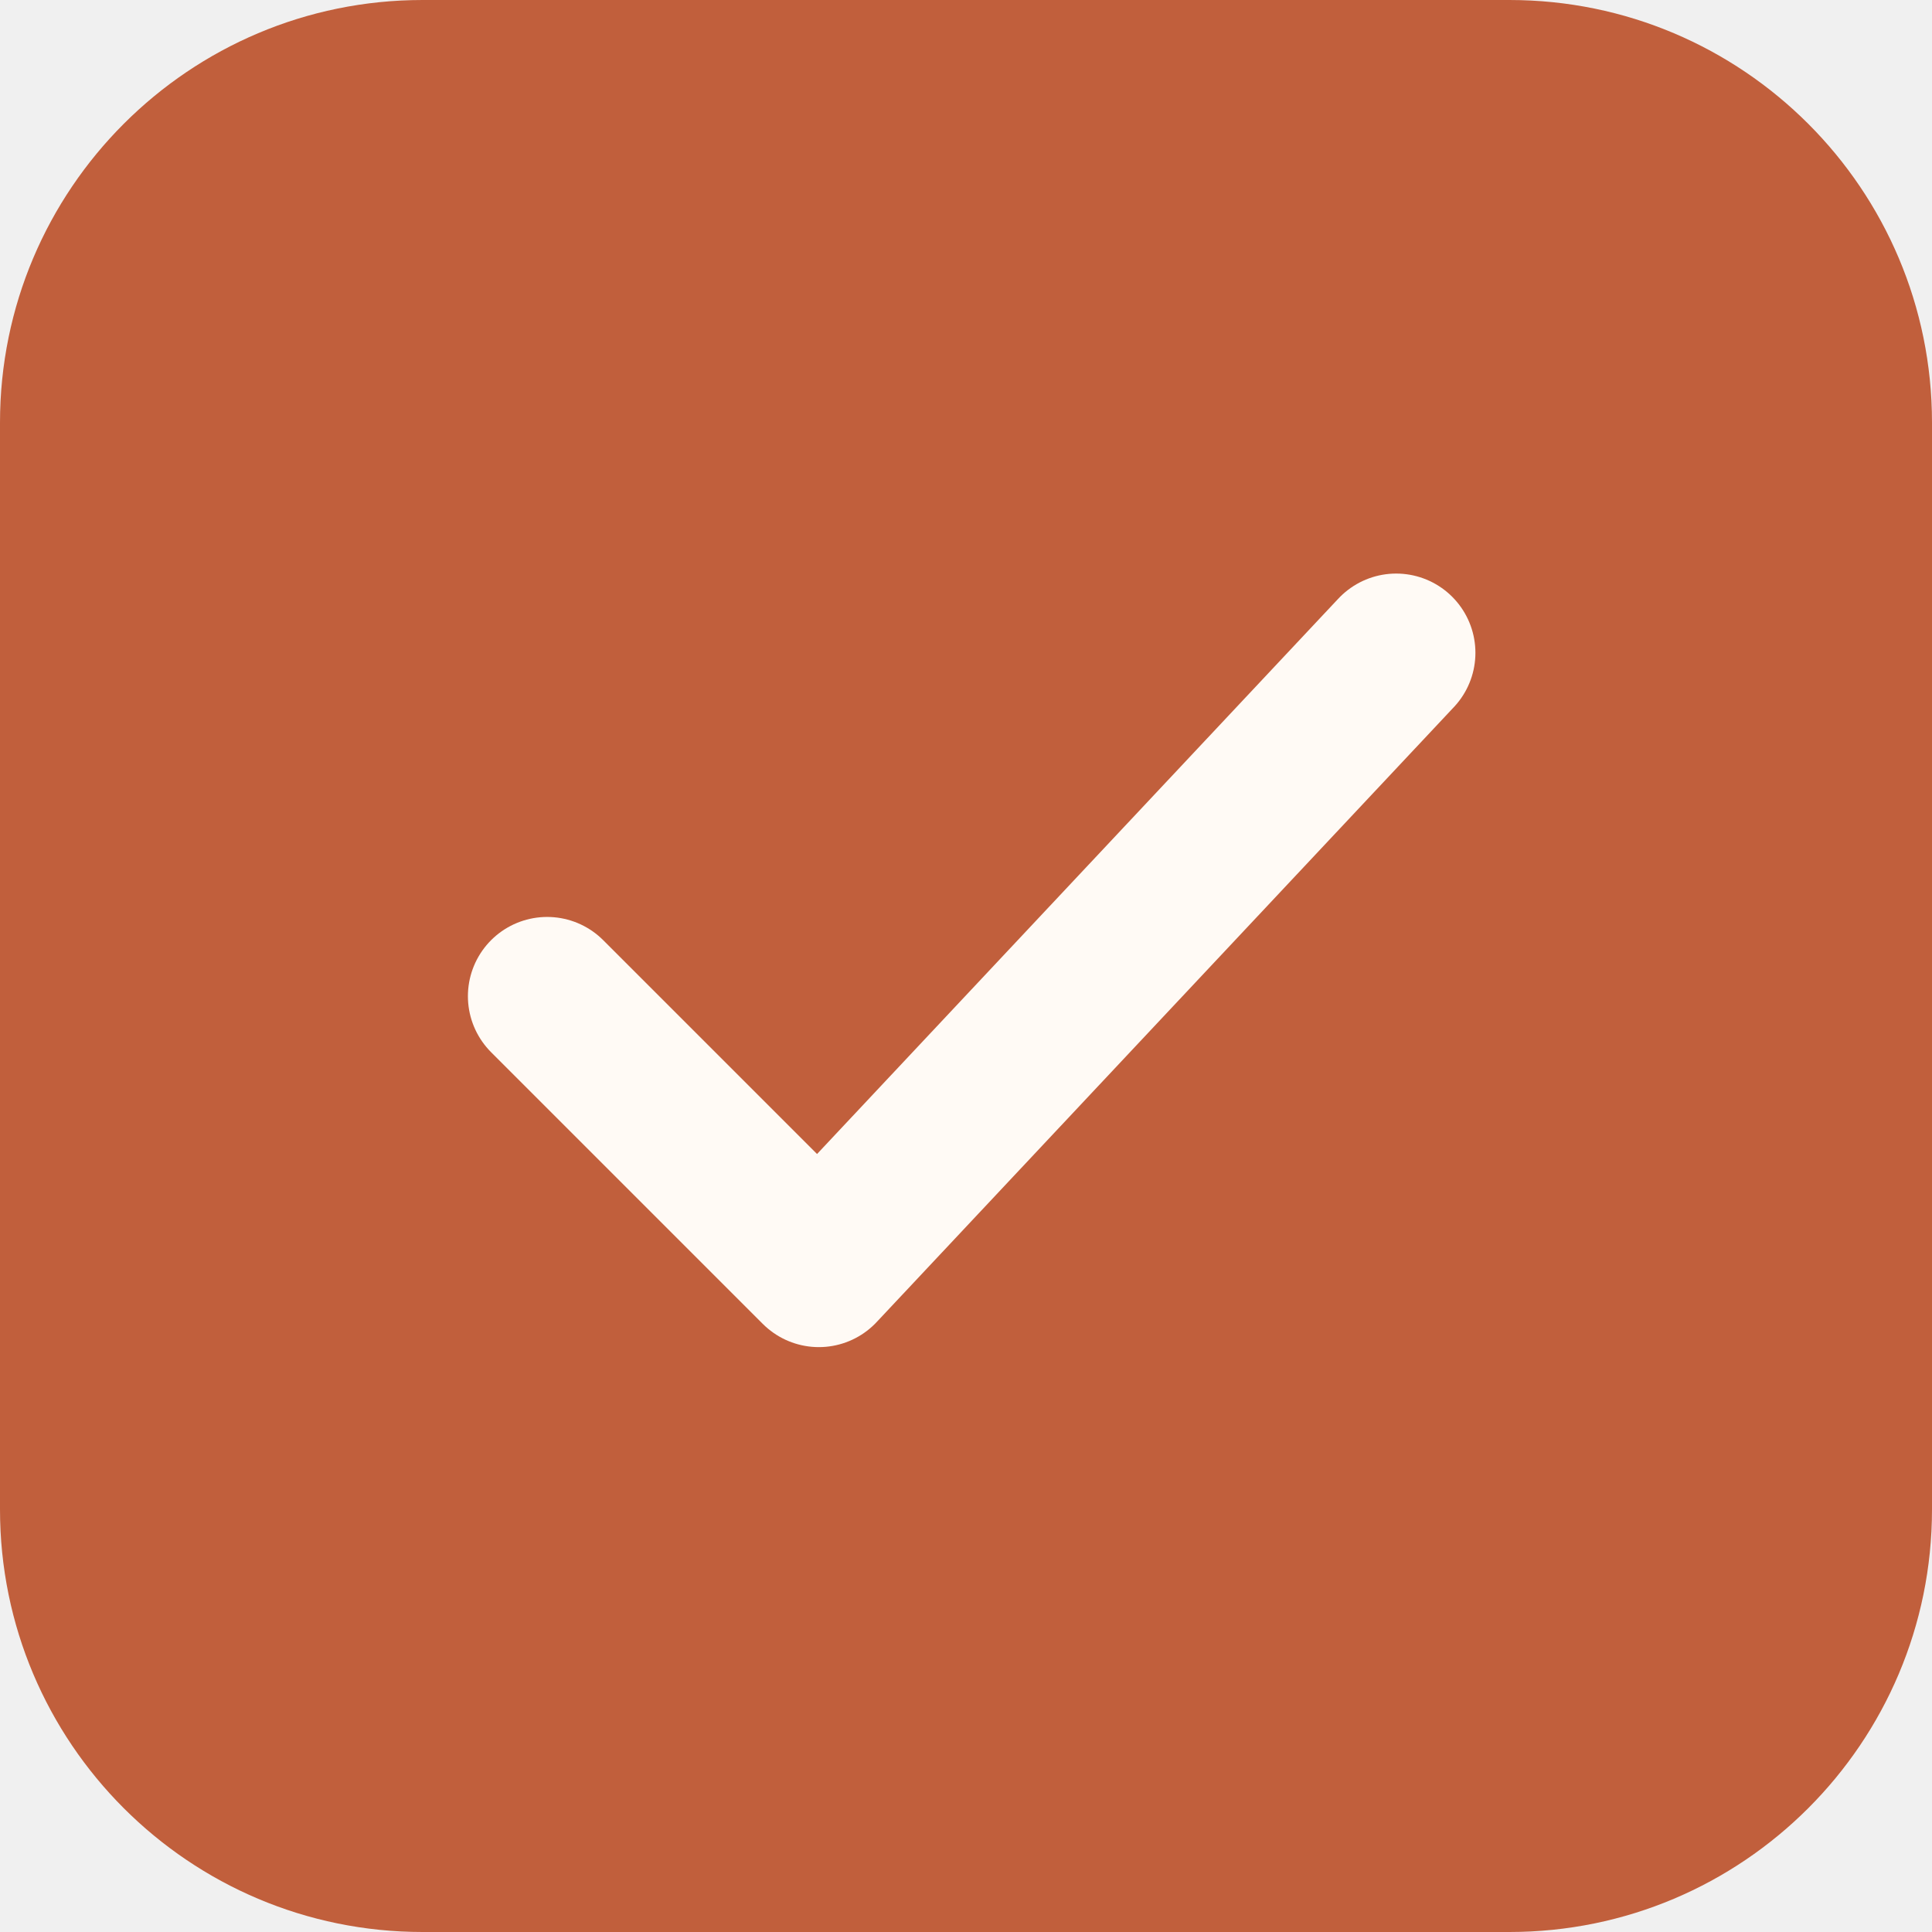
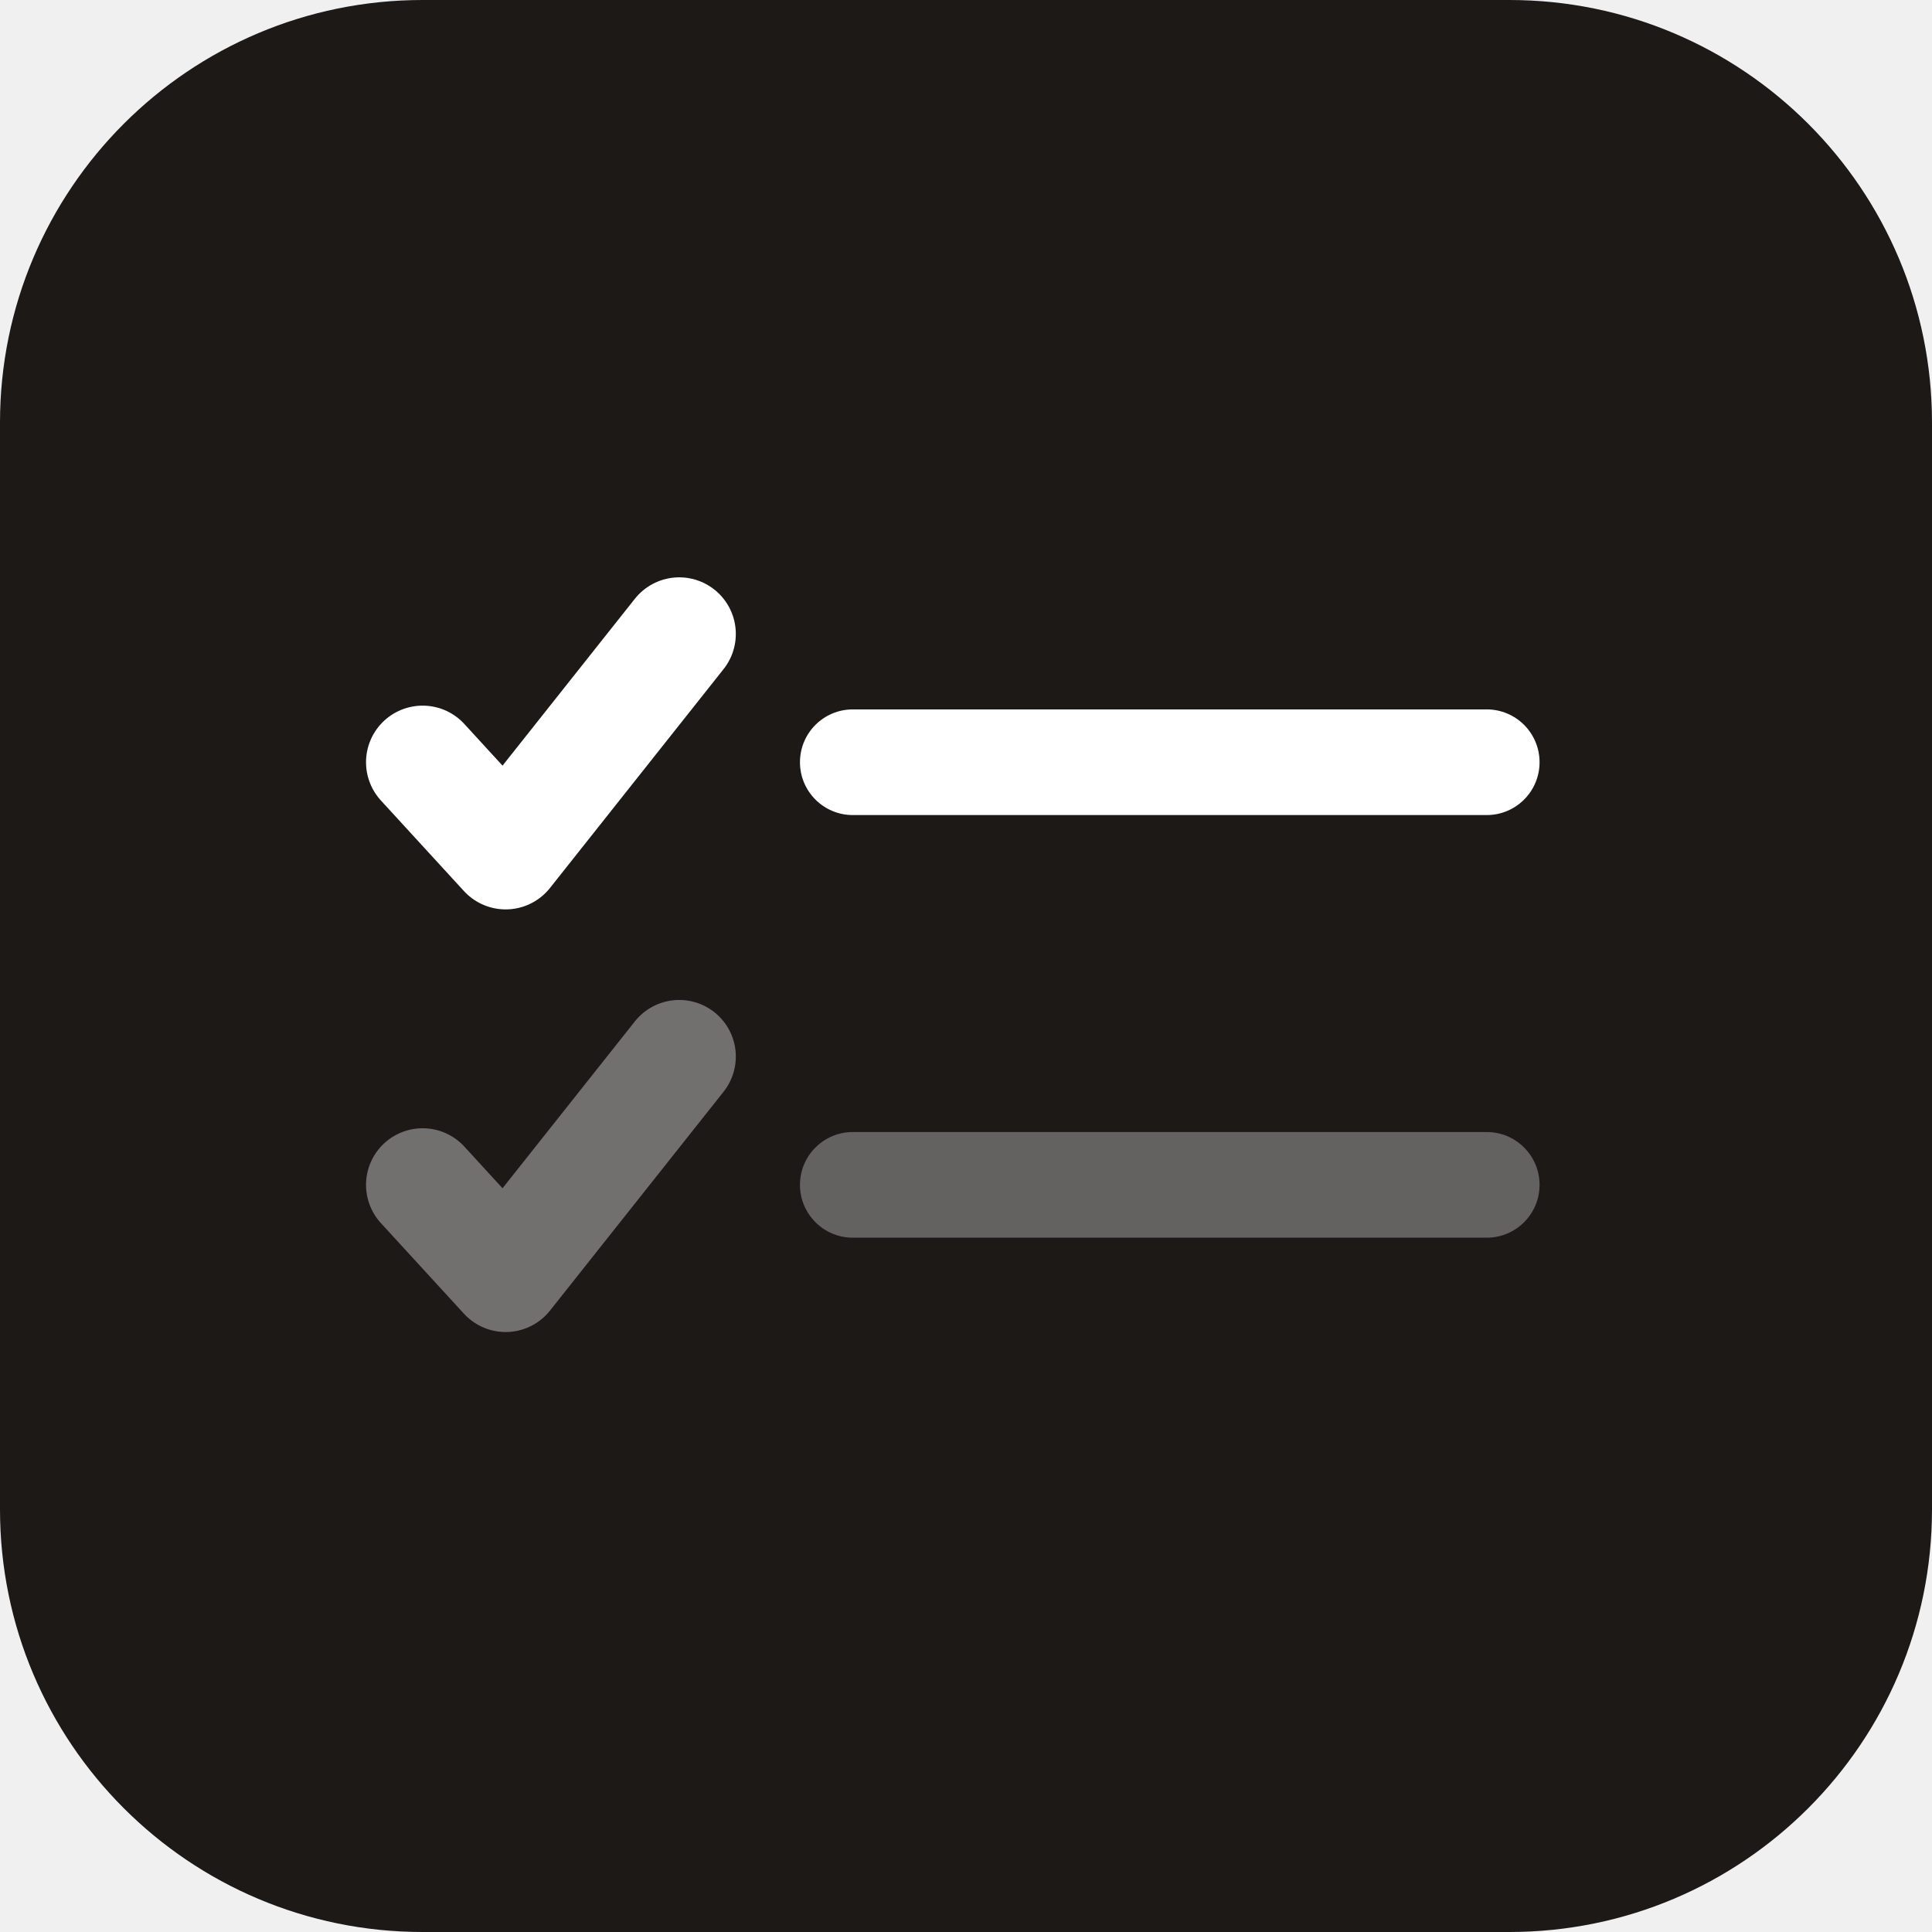
<svg xmlns="http://www.w3.org/2000/svg" viewBox="0 0 512 512">
-   <rect width="512" height="512" rx="112" fill="#c15f3c" />
-   <path d="m145 264 72 72 153-163" fill="none" stroke="#fffaf5" stroke-linecap="round" stroke-linejoin="round" stroke-width="42" />
+   <rect width="512" height="512" rx="112" fill="#1c1917" />
+   <g fill="none" stroke="#ffffff" stroke-linecap="round" stroke-linejoin="round" stroke-width="30">
+     <path d="M112 202 l22 24 l46 -58" />
+     <path d="M112 314 l22 24 l46 -58" stroke-opacity="0.38" />
+   </g>
+   <rect x="212" y="188" width="196" height="28" rx="14" fill="#ffffff" />
+   <rect x="212" y="300" width="196" height="28" rx="14" fill="#ffffff" fill-opacity="0.32" />
</svg>
